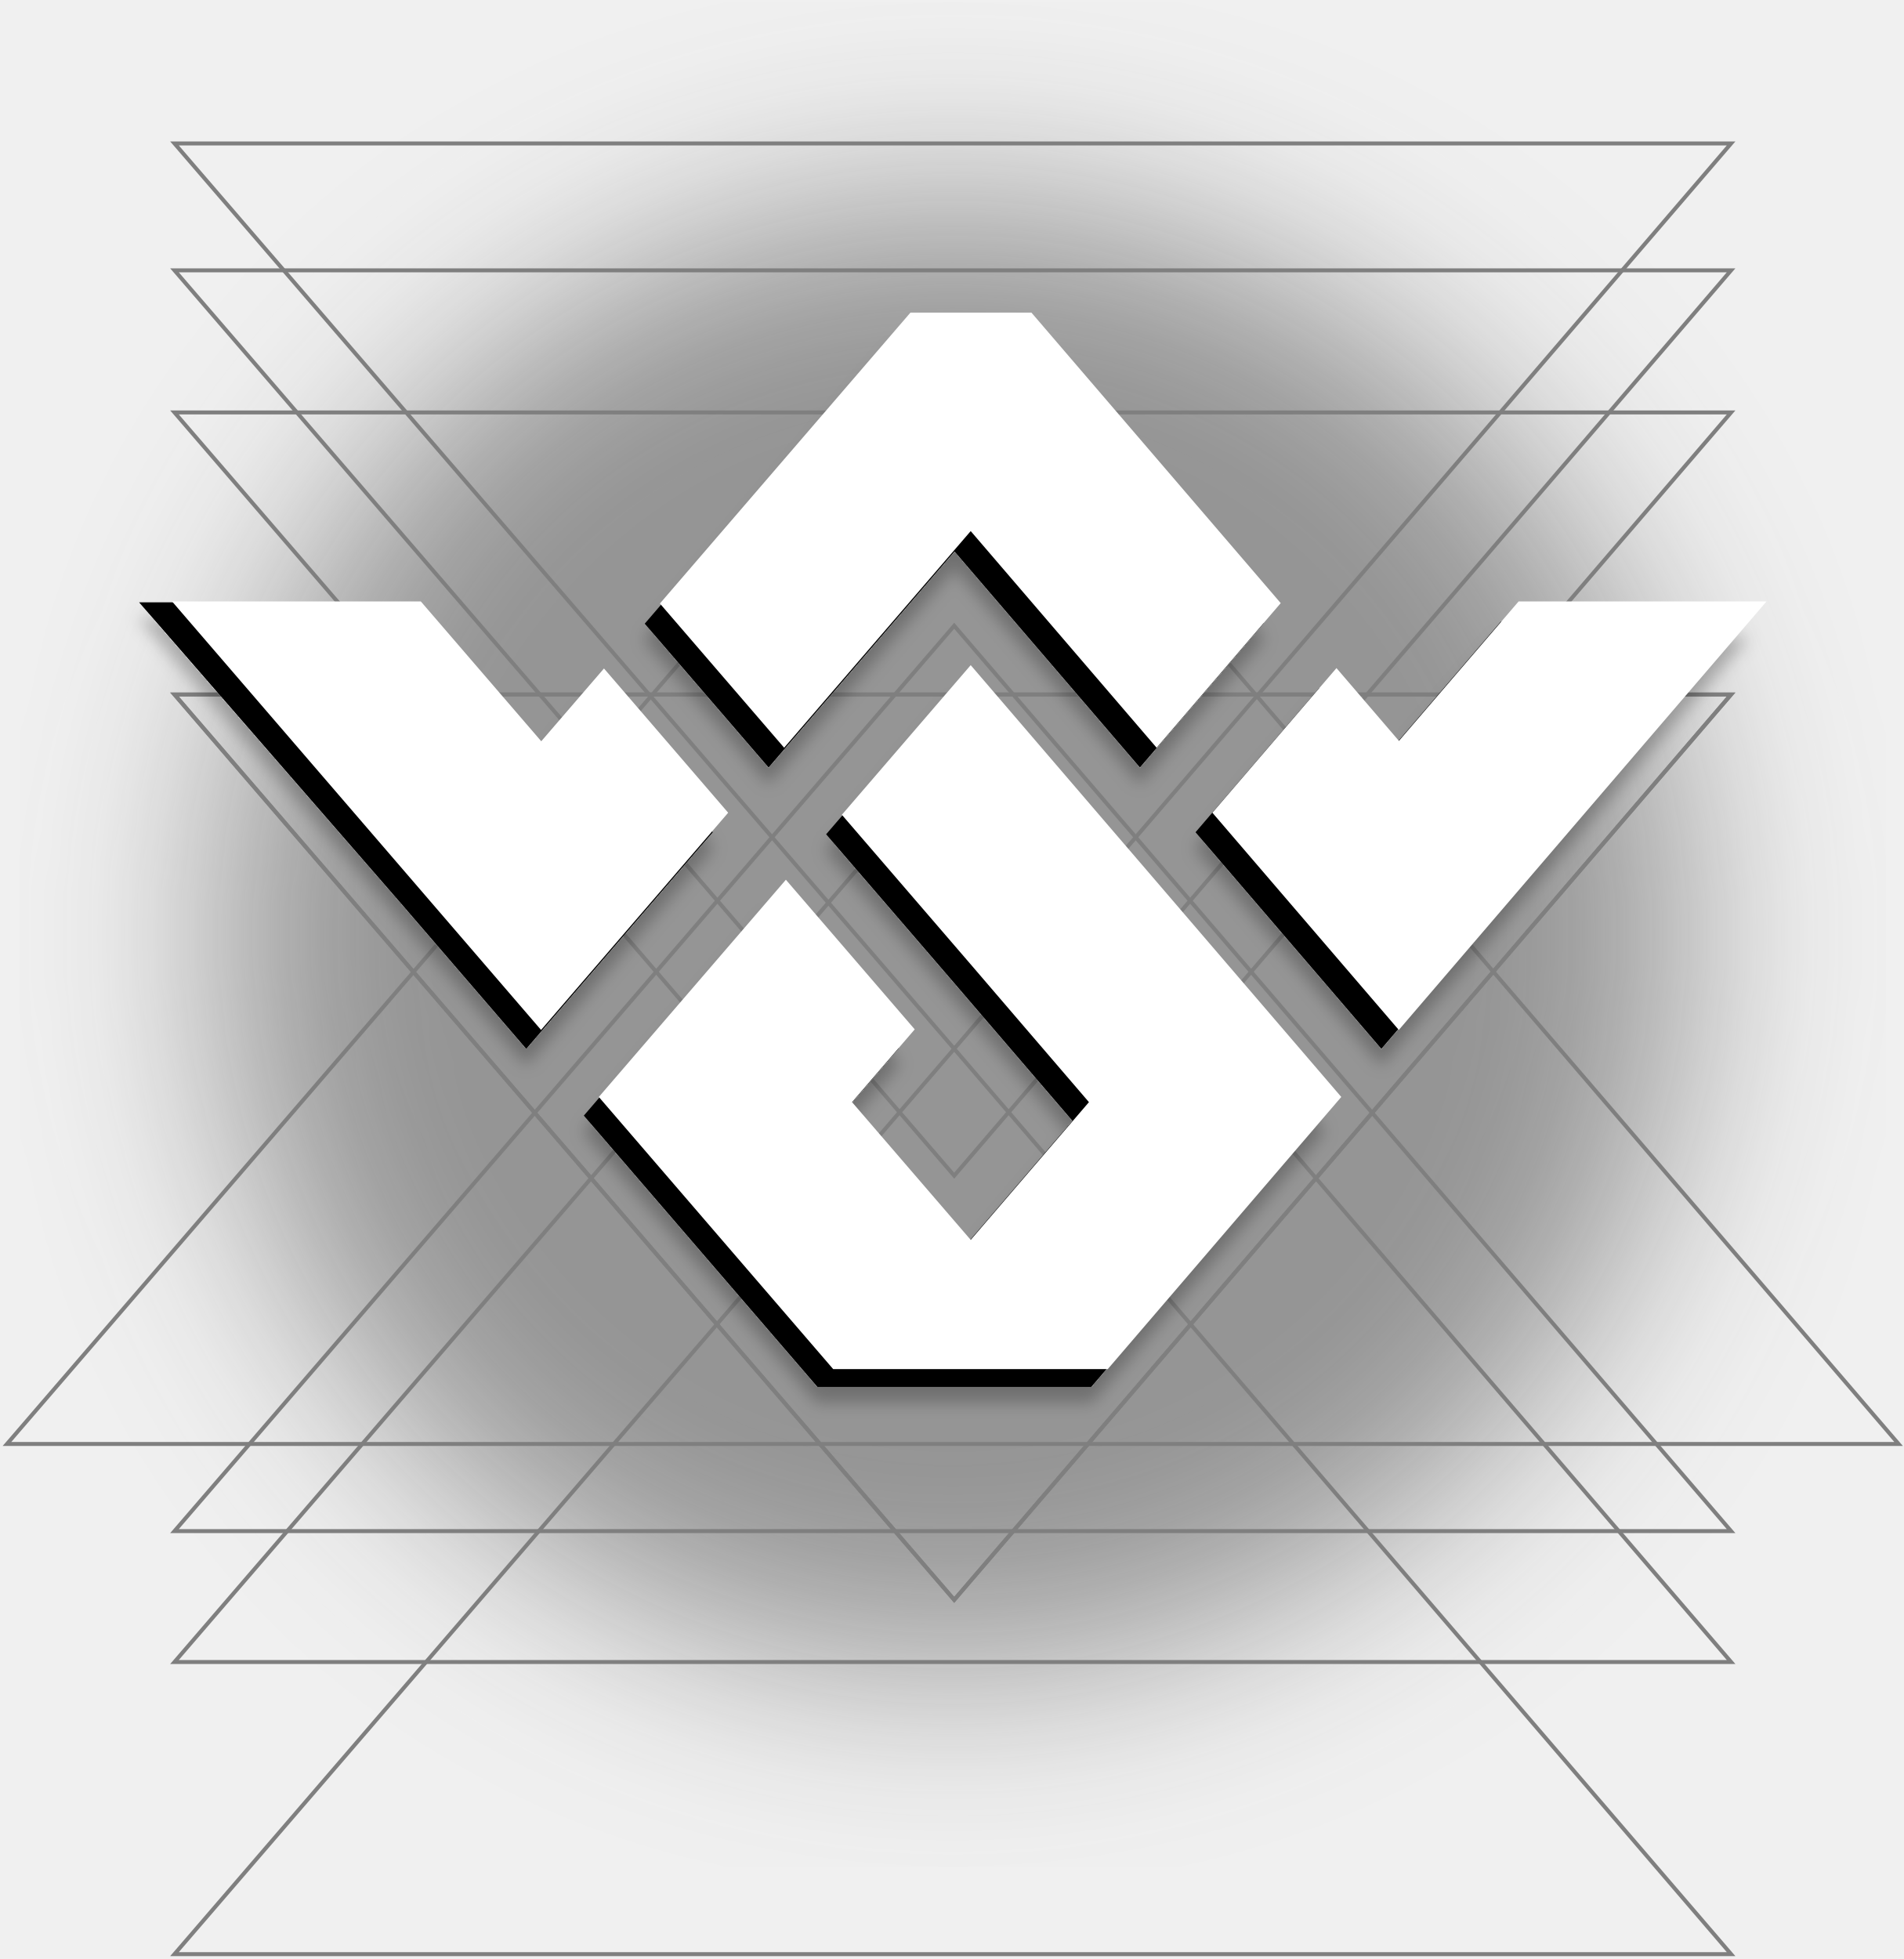
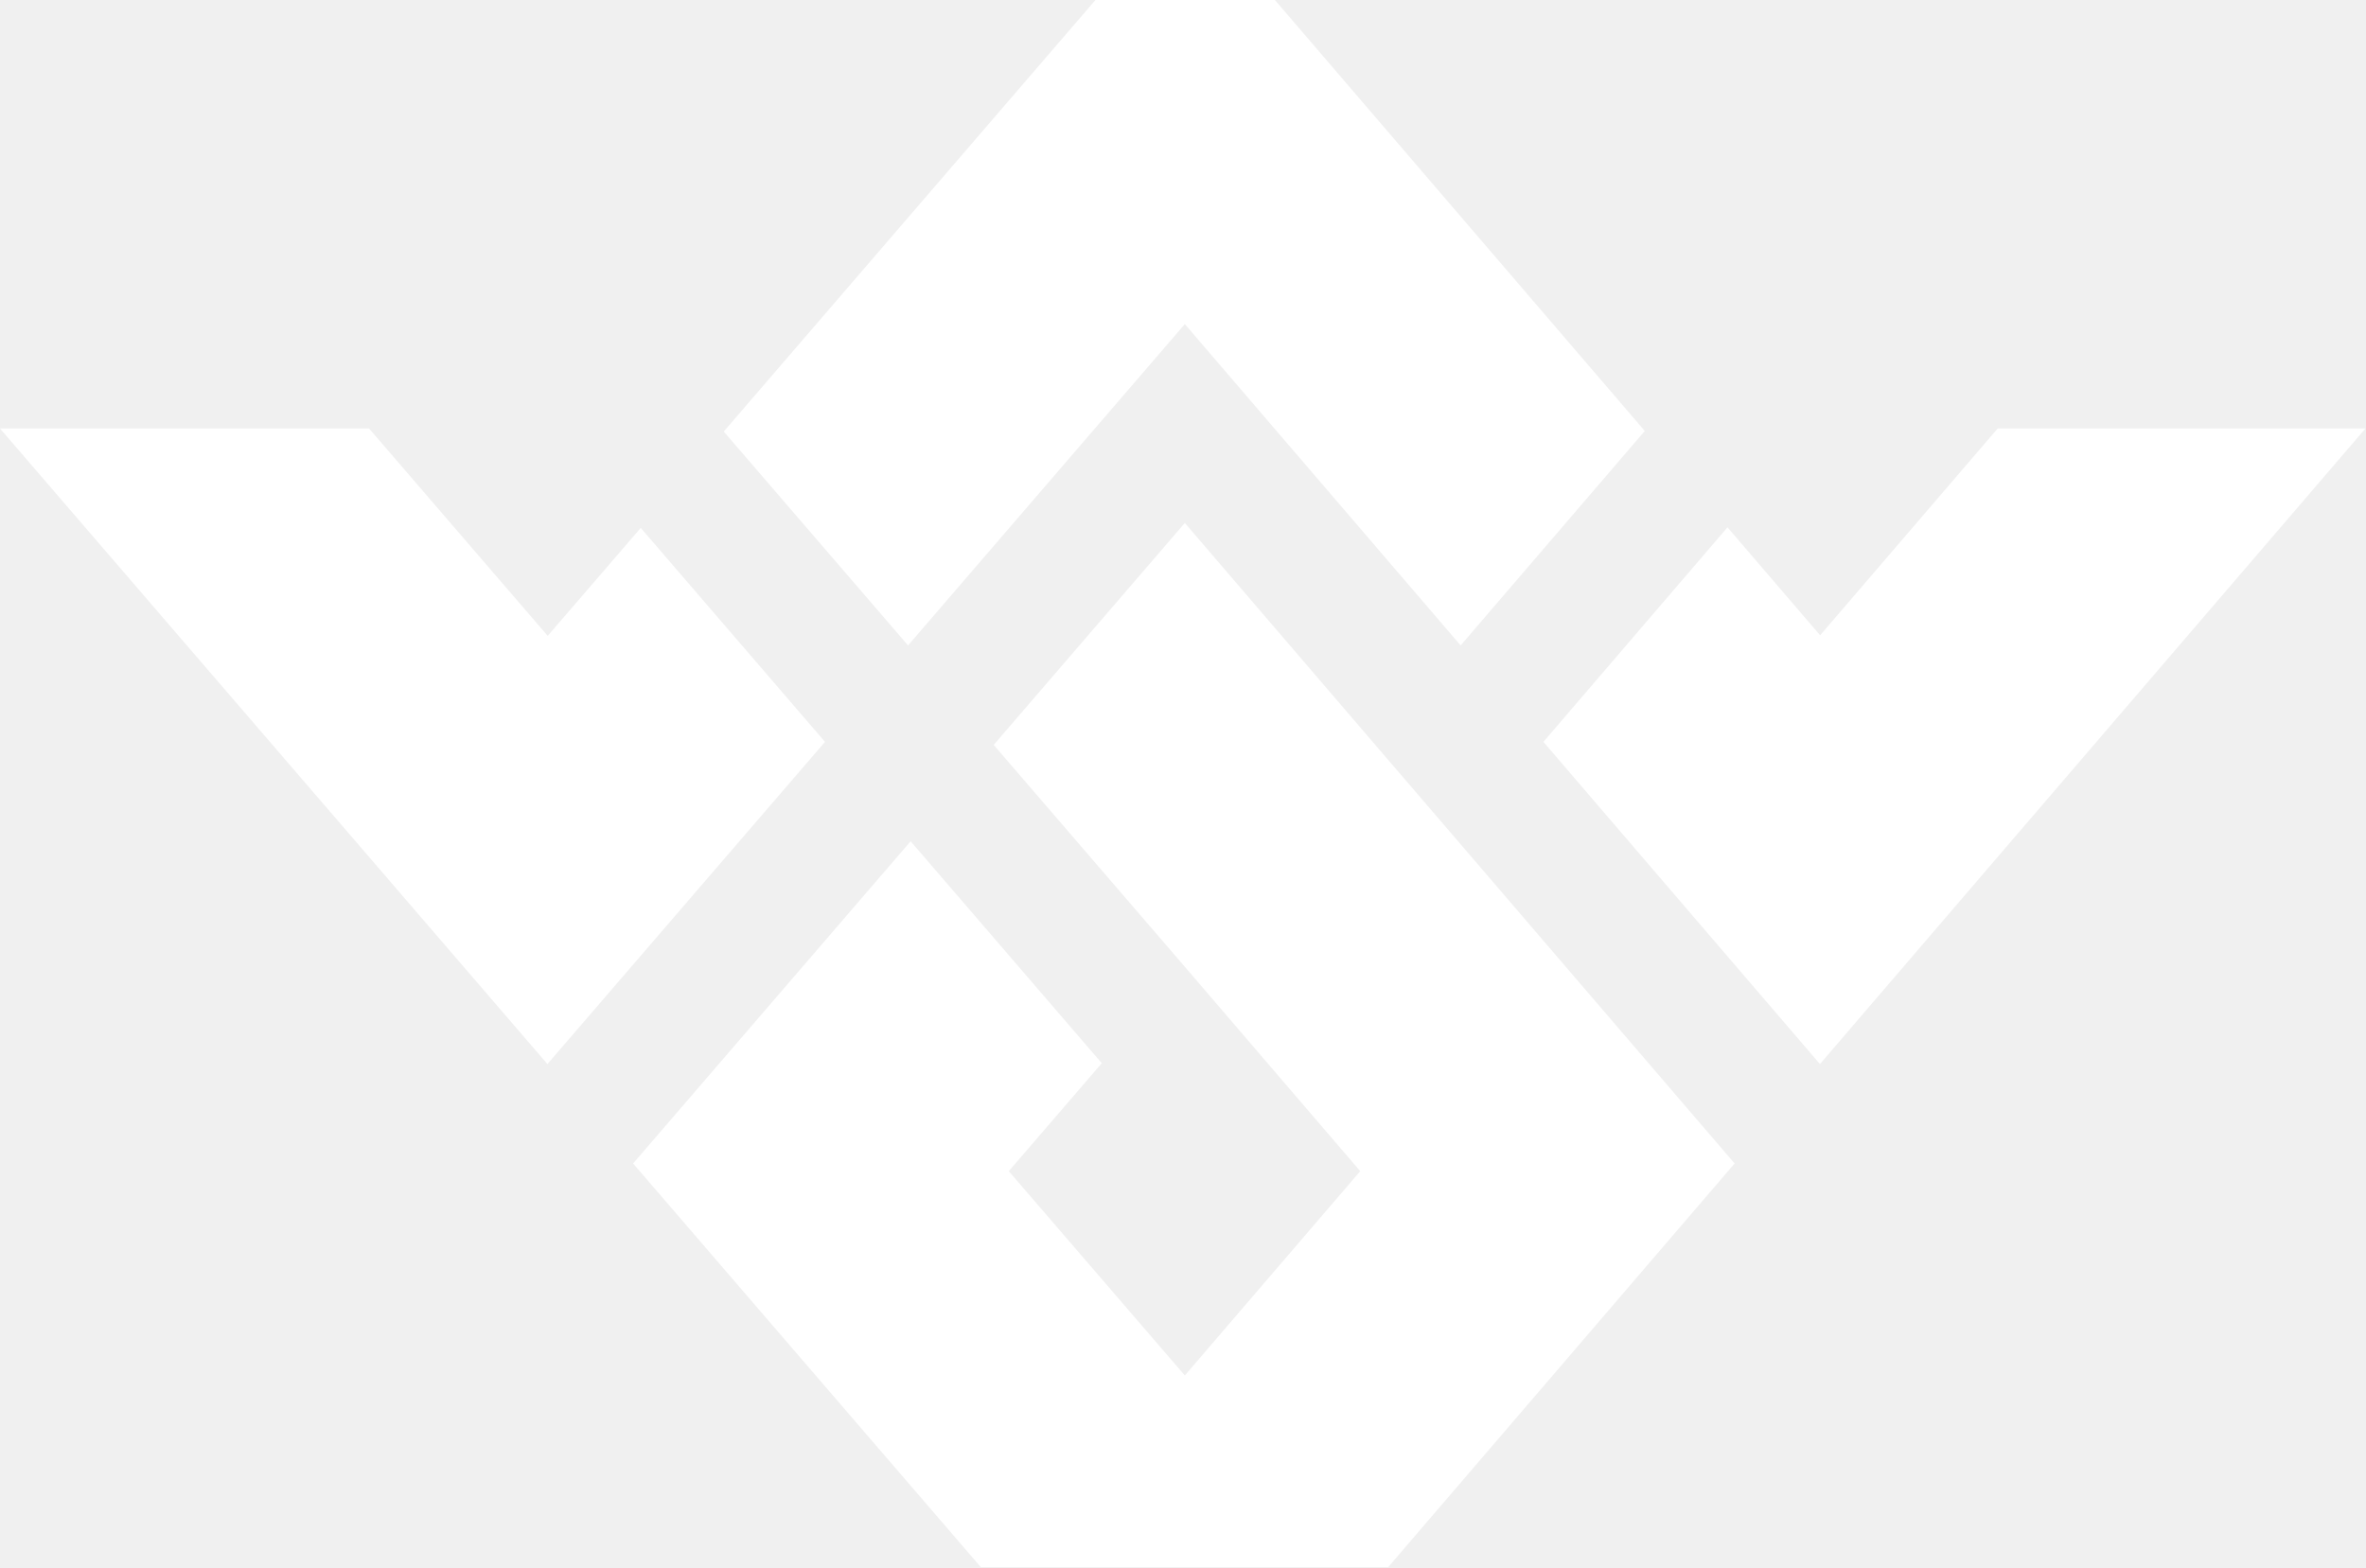
- <svg xmlns="http://www.w3.org/2000/svg" width="481" height="495" viewBox="0 0 481 495" fill="none">
-   <g filter="url(#filter0_f_154_139)">
-     <circle cx="240.769" cy="236.122" r="184.665" fill="#3A3A3A" fill-opacity="0.5" />
-   </g>
-   <path d="M241.128 404.25L44.092 175.487H437.445L241.128 404.25Z" stroke="#7F7F7F" />
-   <path d="M241.128 404.25L44.092 175.487H437.445L241.128 404.25Z" stroke="#7F7F7F" />
-   <path d="M241.128 297.068L44.092 68.305H437.445L241.128 297.068Z" stroke="#7F7F7F" />
-   <path d="M241.128 332.975L44.092 104.212H437.445L241.128 332.975Z" stroke="#7F7F7F" />
-   <path d="M241.128 265.008L44.092 36.245H437.445L241.128 265.008Z" stroke="#7F7F7F" />
-   <path d="M241.128 191.191L44.092 419.954H437.445L241.128 191.191Z" stroke="#7F7F7F" />
-   <path d="M241.128 265.007L44.092 493.77H437.445L241.128 265.007Z" stroke="#7F7F7F" />
-   <path d="M241.205 86.864L1.766 364.858H479.77L241.205 86.864Z" stroke="#7F7F7F" />
-   <path d="M241.128 158.114L44.092 386.877H437.445L241.128 158.114Z" stroke="#7F7F7F" />
-   <g filter="url(#filter1_d_154_139)">
-     <path d="M180.116 210.288L164.326 228.623L132.98 265.008L101.692 228.671L35.148 152.196H97.822L133.028 192.286L148.828 173.951L180.116 210.288Z" fill="black" />
-     <path d="M441.697 157.069L380.33 228.573L349.071 265.008L317.841 228.622L302.109 210.288L333.368 173.853L349.1 192.188L379.248 157.069H441.697Z" fill="black" />
-     <path d="M319.323 157.488L288.055 193.913L256.435 157.069L241.22 139.339L225.946 157.069L194.22 193.913L162.922 157.586L163.37 157.069L226.044 84.298H256.513L318.963 157.069L319.323 157.488Z" fill="black" />
-     <path d="M334.579 281.89L302.239 319.582L275.746 350.451H206.581L179.991 319.582L147.533 281.89L178.87 245.505L194.66 227.17L227.118 264.862L211.328 283.197L241.222 317.896L271.009 283.197L255.267 264.862L241.222 248.487L208.764 210.805L241.222 173.113L273.563 210.805L287.618 227.17L303.35 245.505L334.579 281.89Z" fill="black" />
-   </g>
-   <path d="M184.007 205.359L168.168 223.75L136.726 260.247L105.342 223.799L43.484 151.978H106.349L136.775 187.302L152.623 168.911L184.007 205.359Z" fill="white" />
-   <path d="M446.387 151.978L384.832 223.701L353.478 260.247L322.153 223.75L306.373 205.359L337.727 168.814L353.507 187.204L383.747 151.978H446.387Z" fill="white" />
-   <path d="M323.639 152.398L292.275 188.934L260.559 151.978L245.297 134.193L229.977 151.978L198.153 188.934L166.76 152.496L167.209 151.978L230.075 78.984H260.637L323.277 151.978L323.639 152.398Z" fill="white" />
-   <path d="M338.94 277.18L306.5 314.987L279.927 345.95H210.55L183.879 314.987L151.322 277.18L182.755 240.683L198.593 222.293L231.15 260.1L215.312 278.49L245.297 313.296L275.175 278.49L259.386 260.1L245.297 243.675L212.74 205.878L245.297 168.071L277.737 205.878L291.835 222.293L307.615 240.683L338.94 277.18Z" fill="white" />
-   <defs>
-     <filter id="filter0_f_154_139" x="5.104" y="0.457" width="471.33" height="471.331" filterUnits="userSpaceOnUse" color-interpolation-filters="sRGB">
-       <feFlood flood-opacity="0" result="BackgroundImageFix" />
-       <feBlend mode="normal" in="SourceGraphic" in2="BackgroundImageFix" result="shape" />
-       <feGaussianBlur stdDeviation="25.5" result="effect1_foregroundBlur_154_139" />
-     </filter>
-     <filter id="filter1_d_154_139" x="31.148" y="84.298" width="414.549" height="274.154" filterUnits="userSpaceOnUse" color-interpolation-filters="sRGB">
-       <feFlood flood-opacity="0" result="BackgroundImageFix" />
-       <feColorMatrix in="SourceAlpha" type="matrix" values="0 0 0 0 0 0 0 0 0 0 0 0 0 0 0 0 0 0 127 0" result="hardAlpha" />
-       <feOffset dy="4" />
-       <feGaussianBlur stdDeviation="2" />
-       <feComposite in2="hardAlpha" operator="out" />
-       <feColorMatrix type="matrix" values="0 0 0 0 0 0 0 0 0 0 0 0 0 0 0 0 0 0 0.25 0" />
-       <feBlend mode="normal" in2="BackgroundImageFix" result="effect1_dropShadow_154_139" />
-       <feBlend mode="normal" in="SourceGraphic" in2="effect1_dropShadow_154_139" result="shape" />
-     </filter>
-   </defs>
+ <svg xmlns="http://www.w3.org/2000/svg" width="403" height="267" viewBox="0 0 403 267" fill="none">
+   <path d="M140.523 126.376L124.684 144.766L93.242 181.263L61.858 144.815L0 72.994H62.865L93.291 108.318L109.139 89.928L140.523 126.376Z" fill="white" />
+   <path d="M402.903 72.994L341.348 144.717L309.993 181.263L278.668 144.766L262.889 126.376L294.243 89.83L310.023 108.22L340.263 72.994H402.903Z" fill="white" />
+   <path d="M280.155 73.414L248.79 109.95L217.074 72.994L201.813 55.21L186.492 72.994L154.669 109.95L123.275 73.512L123.725 72.994L186.59 0H217.153L279.793 72.994L280.155 73.414Z" fill="white" />
+   <path d="M295.455 198.197L263.016 236.004L236.442 266.967H167.066L140.395 236.004L107.838 198.197L139.27 161.7L155.109 143.31L187.666 181.117L171.827 199.507L201.813 234.312L231.691 199.507L215.901 181.117L201.813 164.691L169.256 126.894L201.813 89.087L234.252 126.894L248.351 143.31L264.13 161.7L295.455 198.197Z" fill="white" />
</svg>
